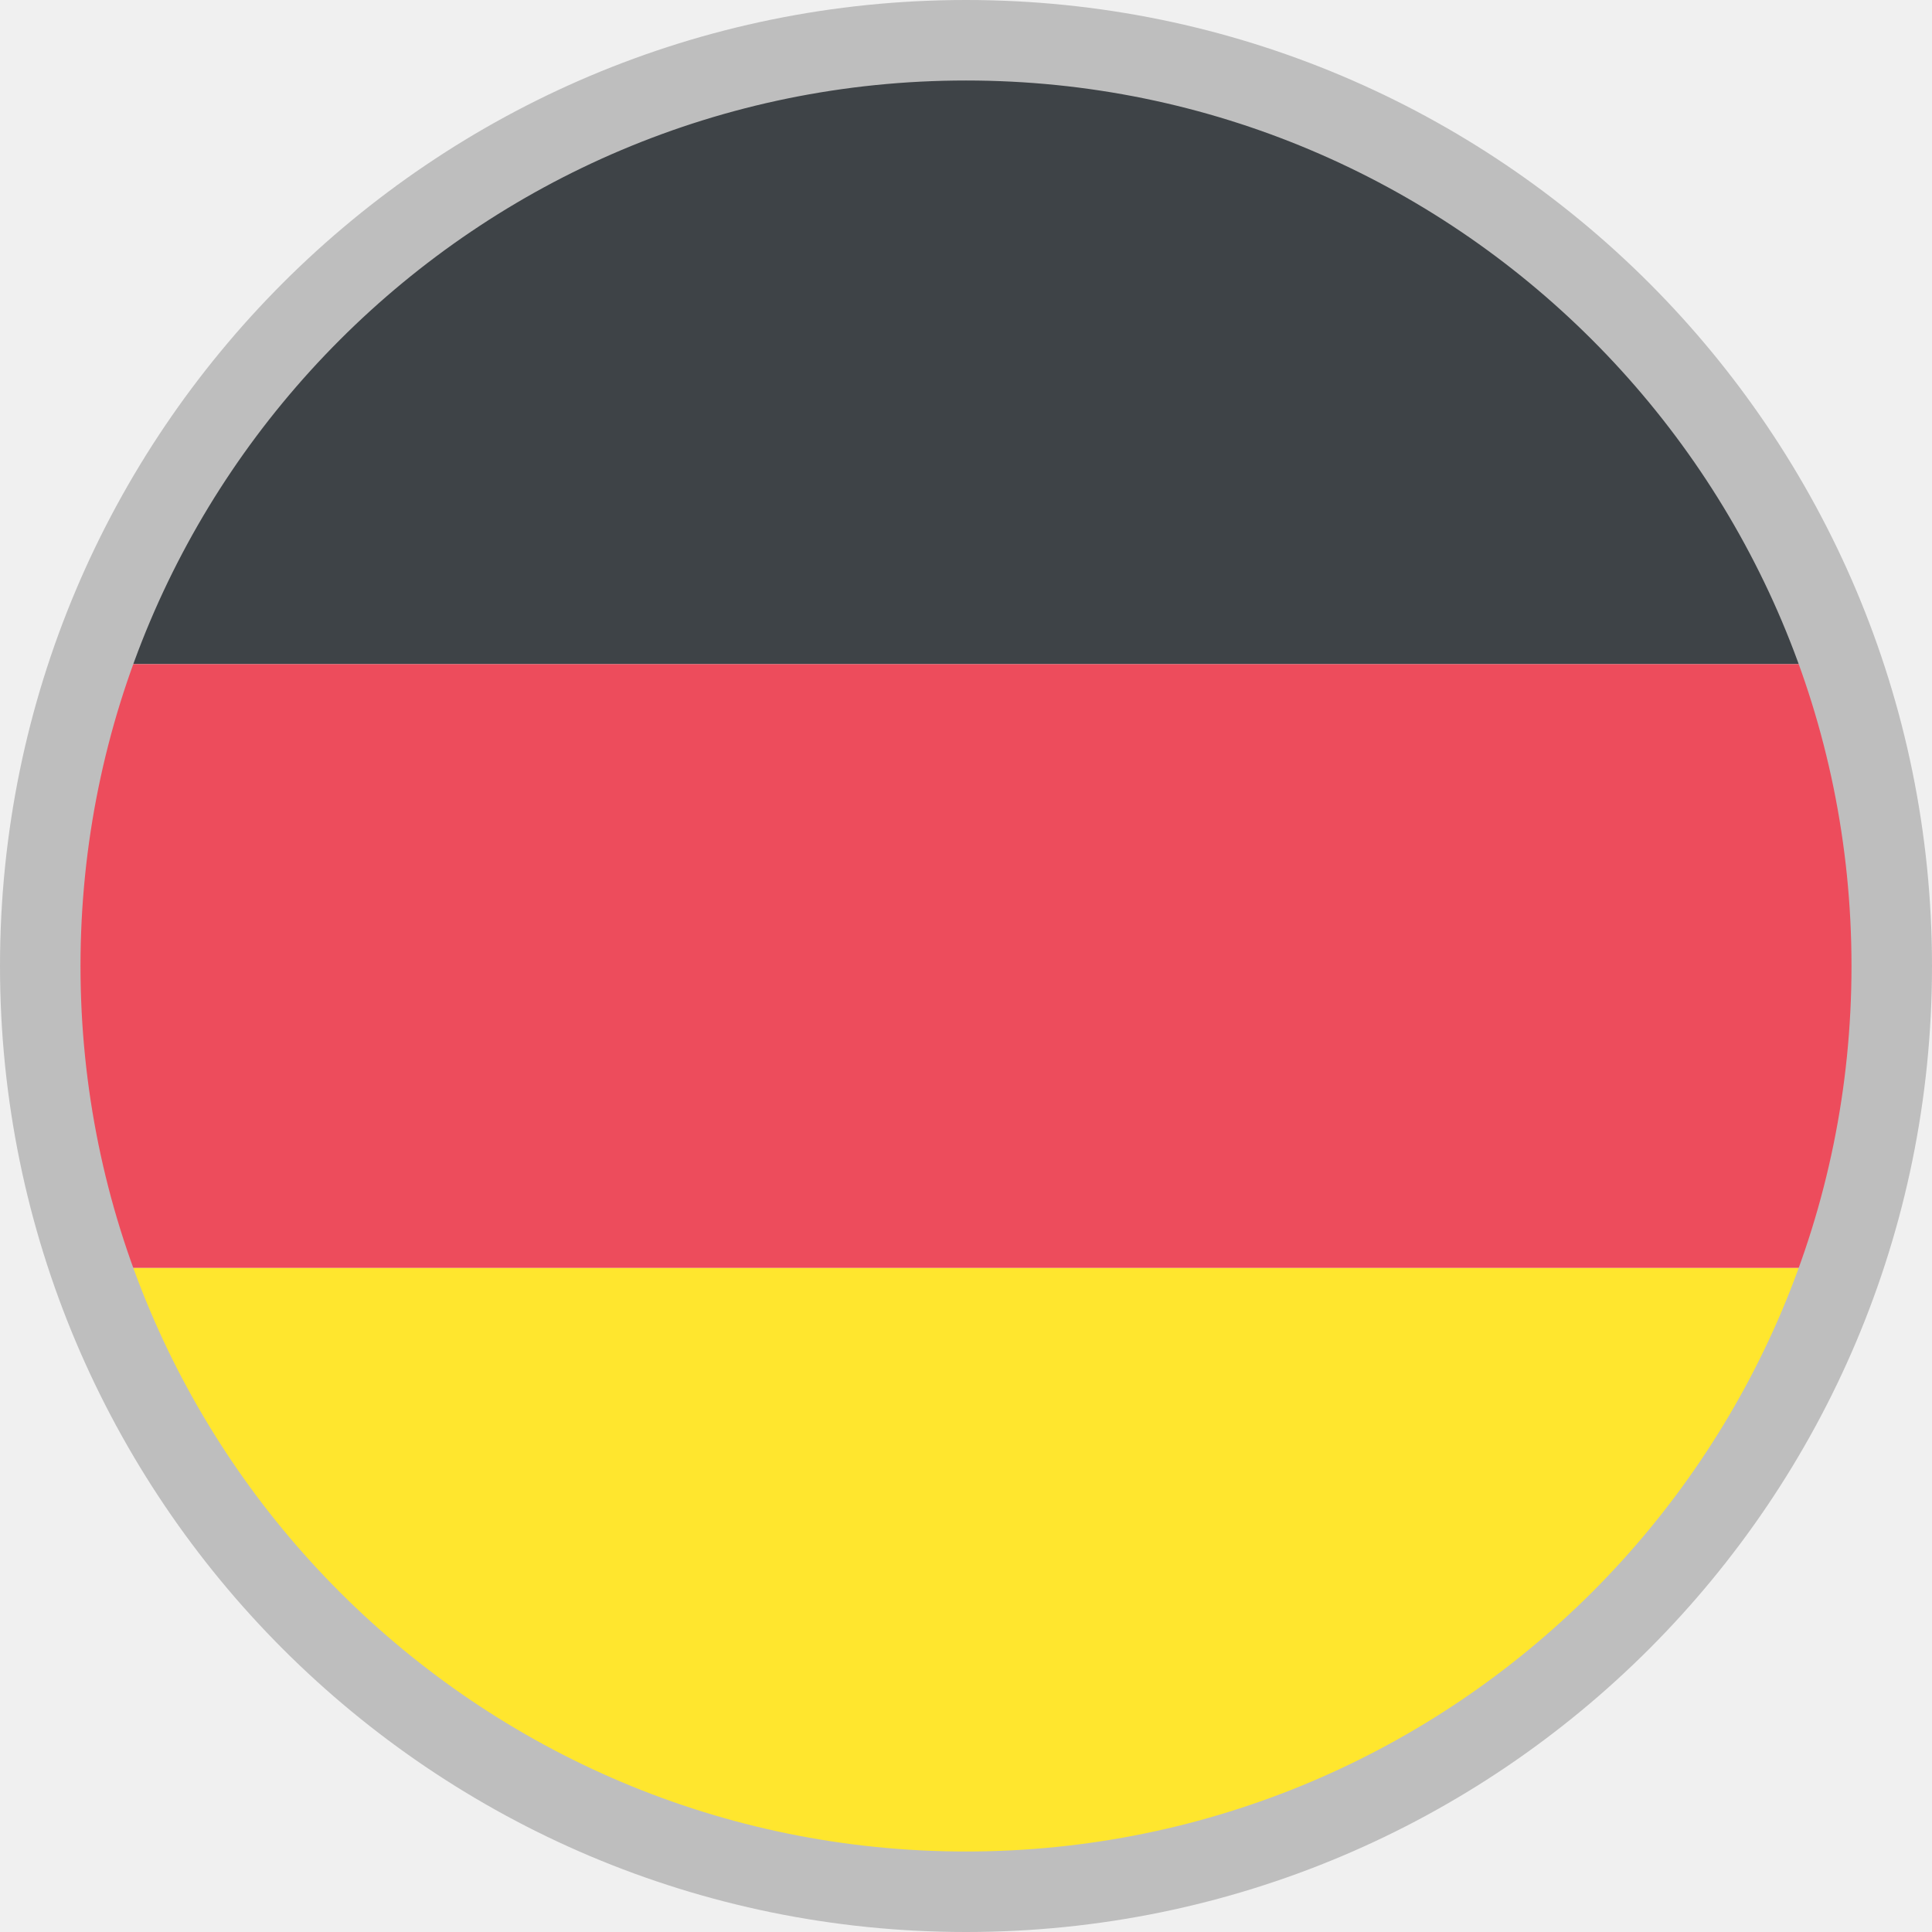
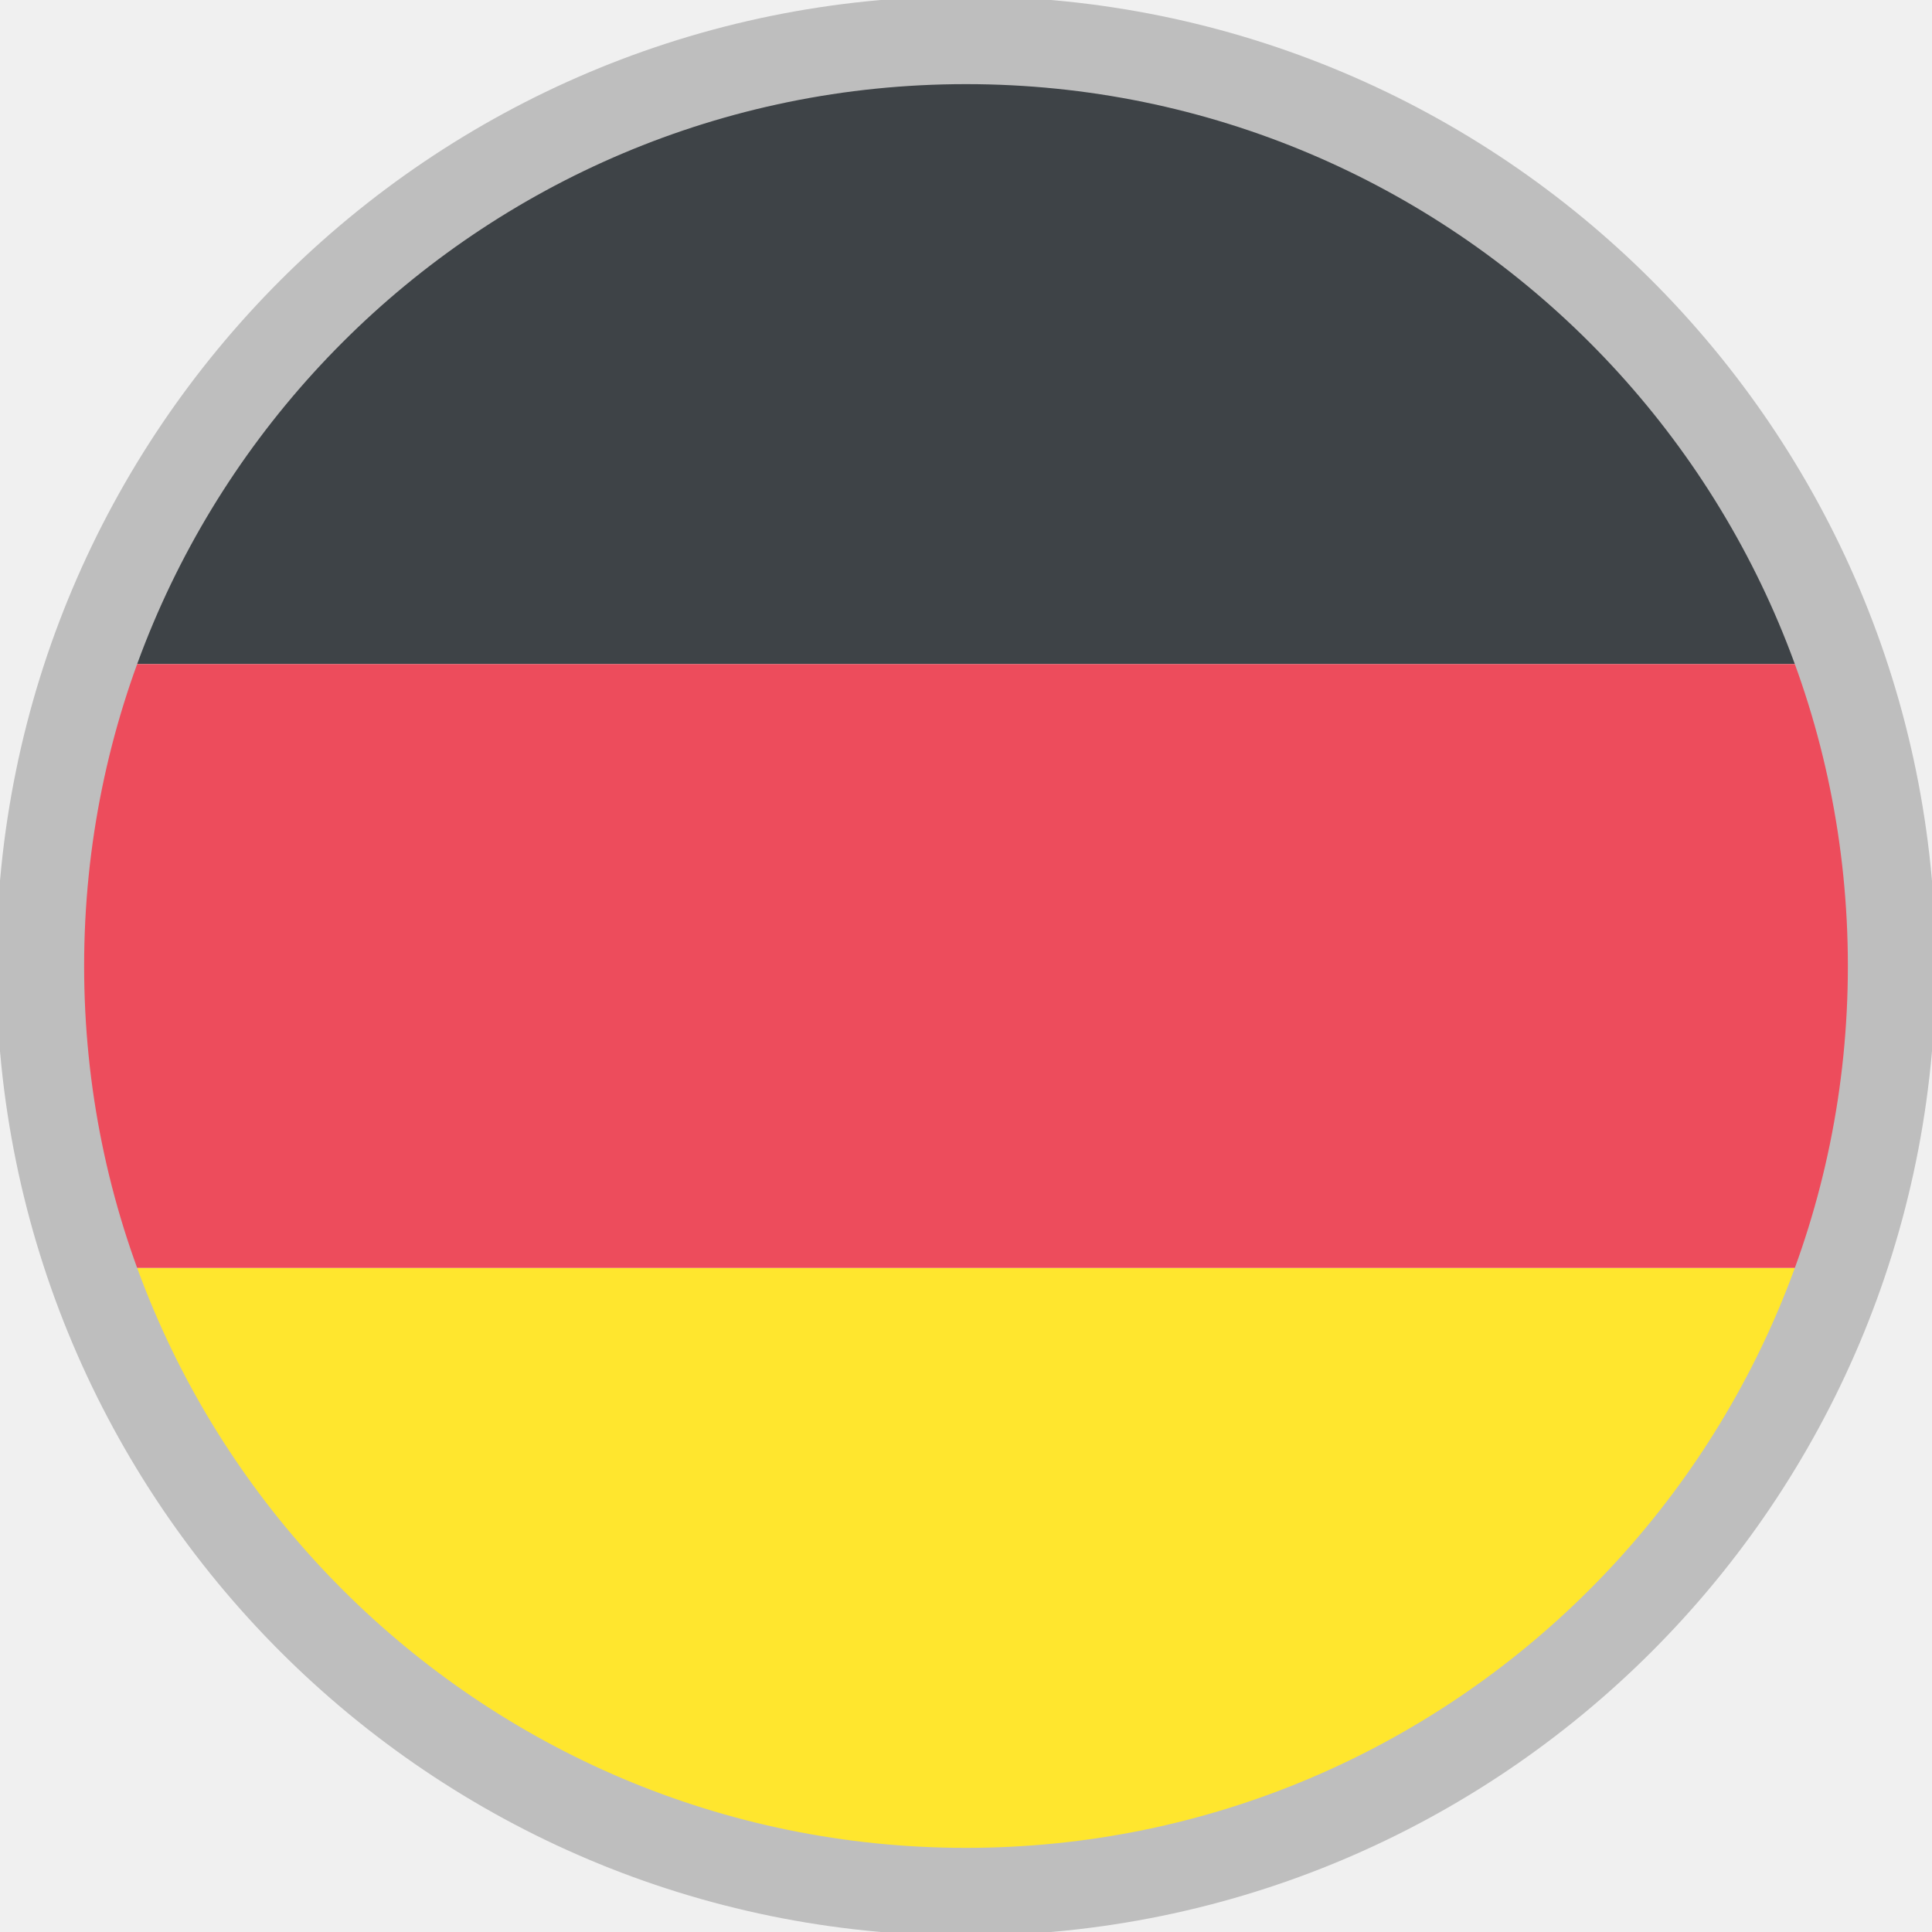
- <svg xmlns="http://www.w3.org/2000/svg" width="24" height="24" viewBox="0 0 24 24" fill="none">
-   <path d="M11.963 0.75C7.05 0.75 2.888 3.9 1.35 8.25H22.575C21.038 3.9 16.875 0.75 11.963 0.75Z" fill="#3E4347" />
-   <path d="M11.963 23.25C16.875 23.25 21.038 20.137 22.575 15.75H1.35C2.888 20.137 7.05 23.25 11.963 23.25Z" fill="#FFE62E" />
-   <path d="M1.35 8.25C0.937 9.412 0.712 10.688 0.712 12C0.712 13.312 0.937 14.588 1.35 15.75H22.575C22.988 14.588 23.212 13.312 23.212 12C23.212 10.688 22.988 9.412 22.575 8.25H1.35Z" fill="#ED4C5C" />
-   <circle cx="12" cy="12" r="11.5" stroke="#BEBEBE" />
+ <svg xmlns="http://www.w3.org/2000/svg" width="22" height="22" viewBox="0 0 22 22" fill="none">
+   <g clip-path="url(#clip0_551_1299)">
+     <path d="M10.966 0.688C6.463 0.688 2.647 3.575 1.238 7.562H20.694C19.284 3.575 15.469 0.688 10.966 0.688Z" fill="#3E4347" />
+     <path d="M10.966 21.312C15.469 21.312 19.284 18.459 20.694 14.438H1.238C2.647 18.459 6.463 21.312 10.966 21.312Z" fill="#FFE62E" />
+     <path d="M1.237 7.562C0.859 8.628 0.653 9.797 0.653 11C0.653 12.203 0.859 13.372 1.237 14.438H20.694C21.072 13.372 21.278 12.203 21.278 11C21.278 9.797 21.072 8.628 20.694 7.562H1.237Z" fill="#ED4C5C" />
+     <path d="M11 21.542C16.822 21.542 21.542 16.822 21.542 11C21.542 5.178 16.822 0.458 11 0.458C5.178 0.458 0.458 5.178 0.458 11C0.458 16.822 5.178 21.542 11 21.542Z" stroke="#BEBEBE" />
+   </g>
+   <defs>
+     <clipPath id="clip0_551_1299">
+       <rect width="22" height="22" fill="white" />
+     </clipPath>
+   </defs>
</svg>
